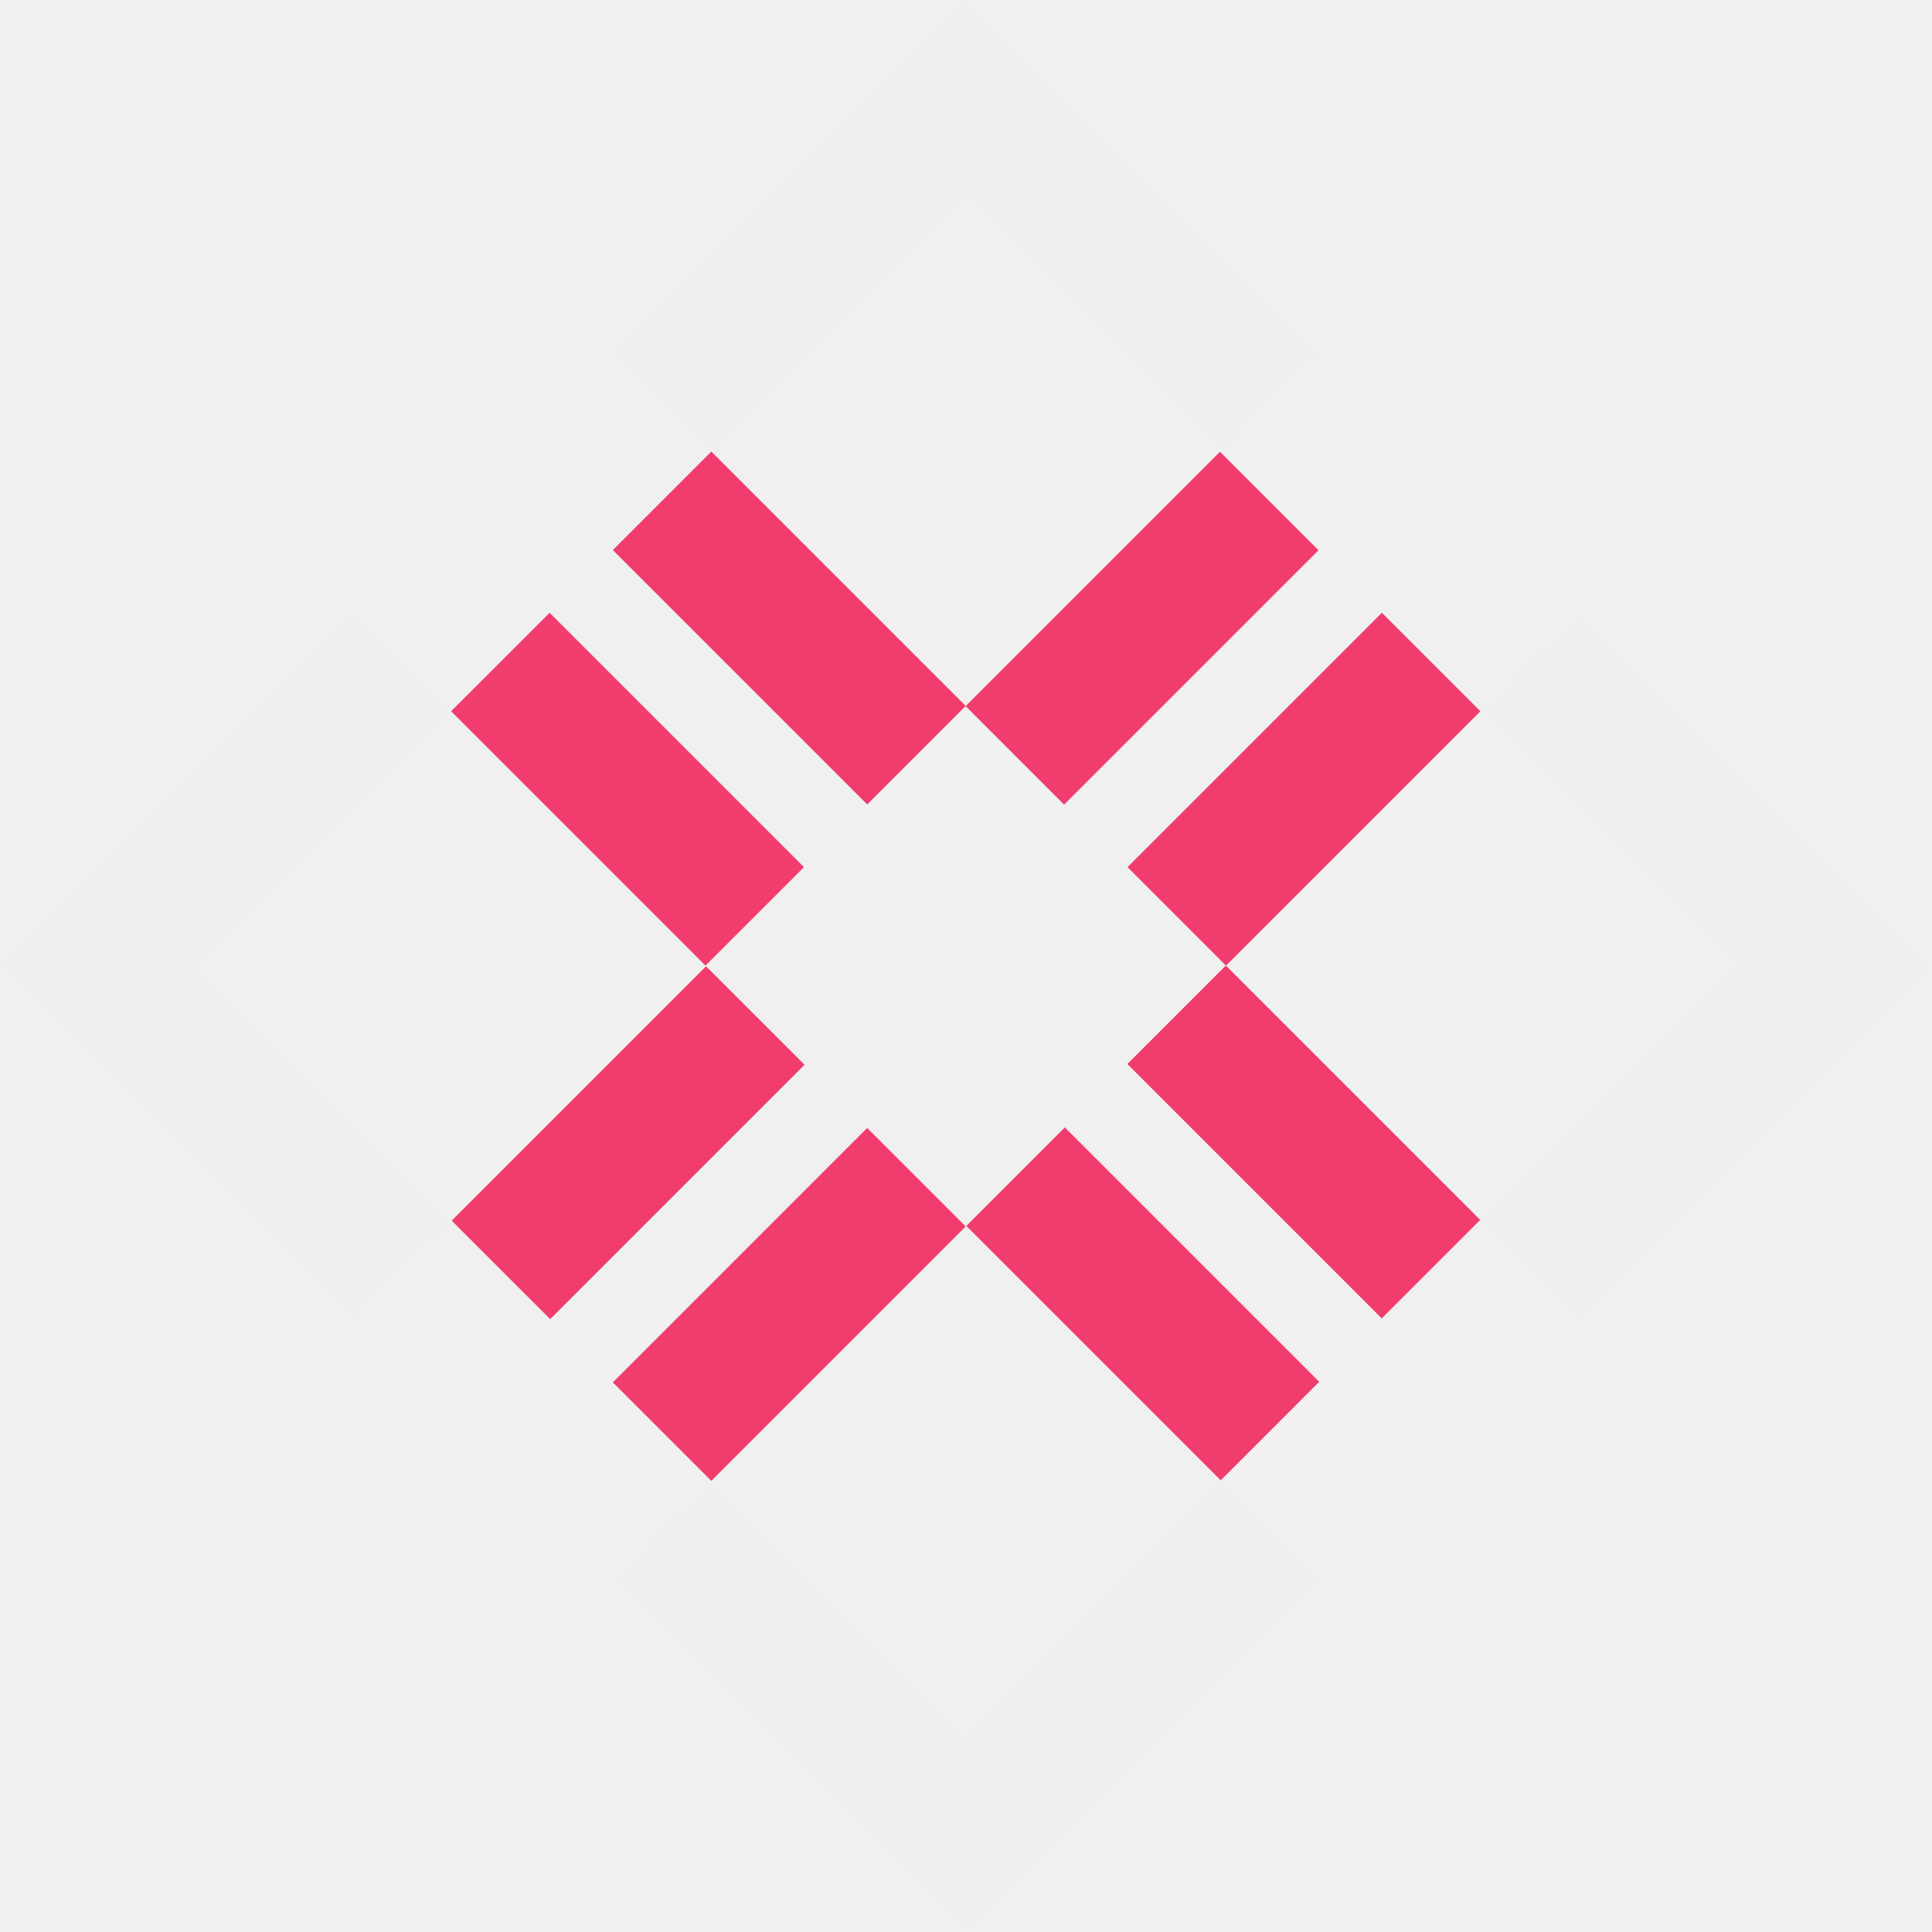
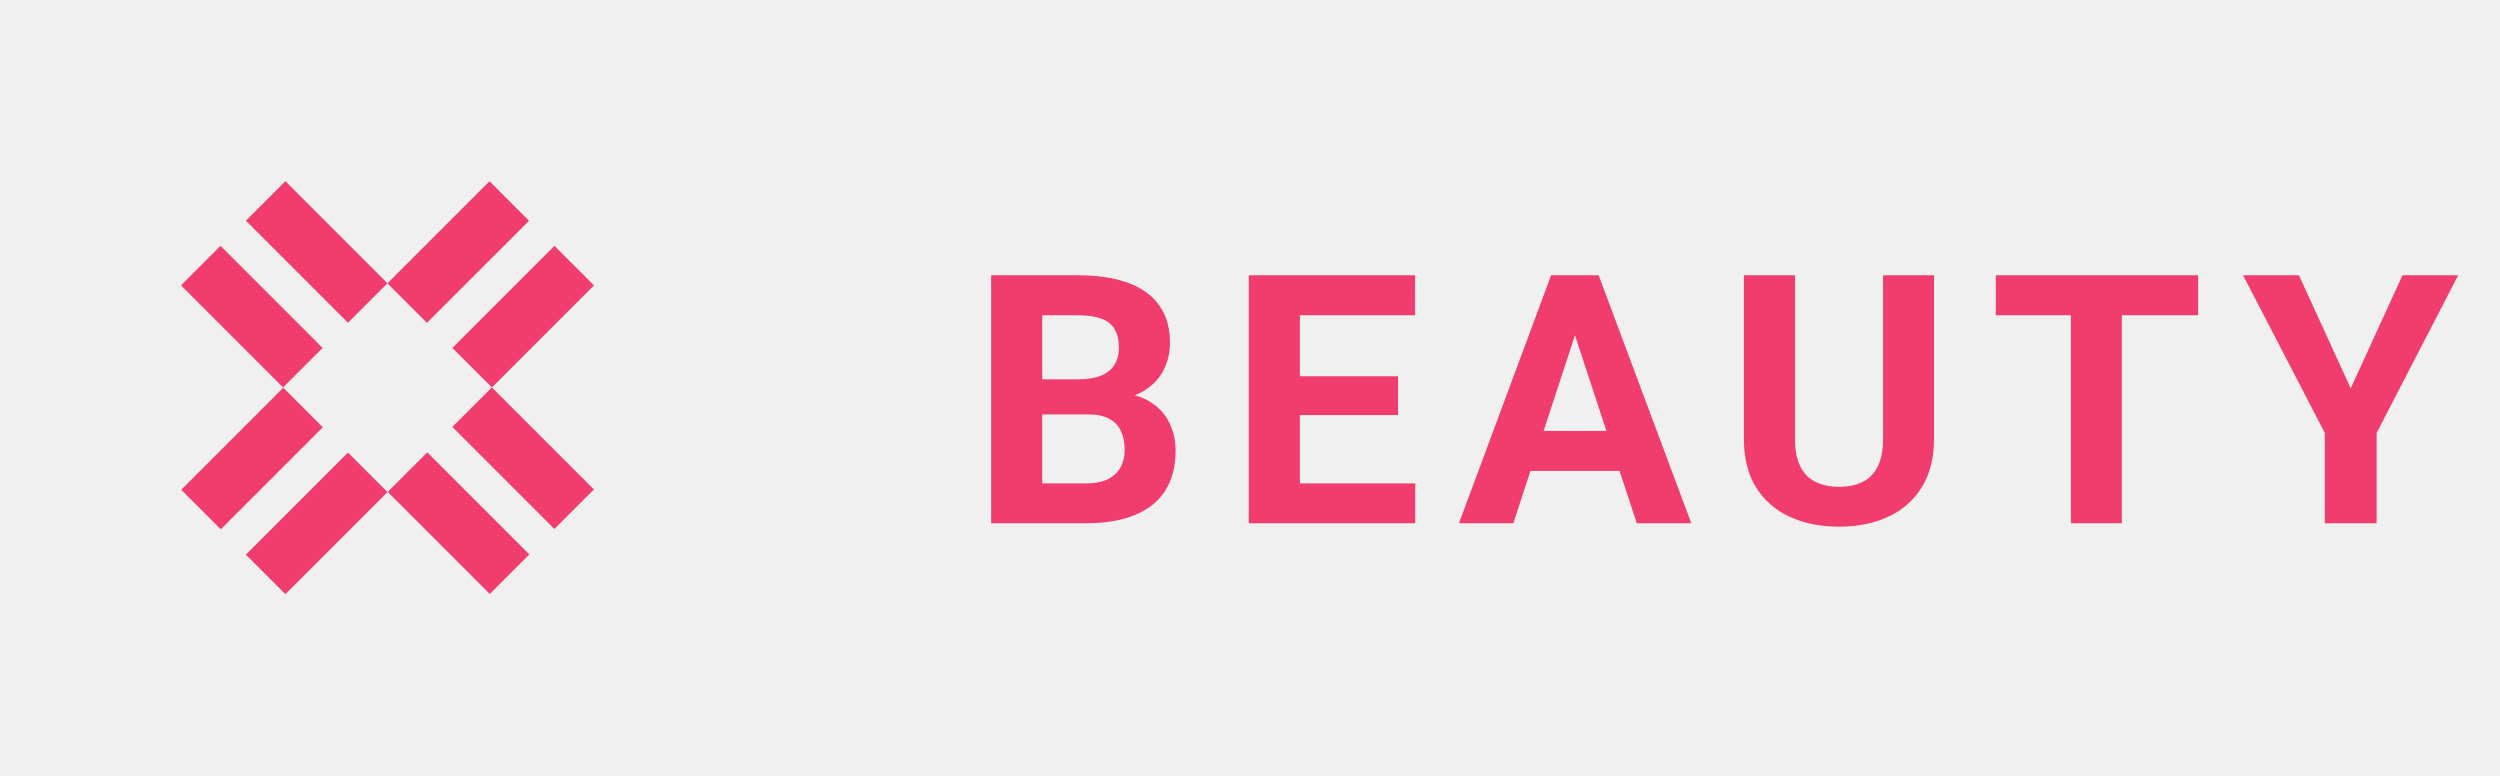
- <svg xmlns="http://www.w3.org/2000/svg" width="80" height="80" viewBox="0 0 80 80" fill="none">
-   <g clip-path="url(#clip0_1_22)">
+ <svg xmlns="http://www.w3.org/2000/svg" width="258" height="80" viewBox="0 0 258 80" fill="none">
+   <g clip-path="url(#clip0_7041_3)">
    <path d="M57.22 25.373L46.687 35.906L50.766 39.985L61.299 29.451L57.22 25.373Z" fill="#F13C6E" />
    <path d="M35.909 46.706L25.376 57.24L29.454 61.318L39.988 50.785L35.909 46.706Z" fill="#F13C6E" />
    <path d="M50.517 18.706L39.984 29.239L44.062 33.317L54.596 22.784L50.517 18.706Z" fill="#F13C6E" />
    <path d="M29.235 40.011L18.702 50.544L22.781 54.622L33.314 44.089L29.235 40.011Z" fill="#F13C6E" />
    <path d="M22.758 25.373L18.679 29.451L29.212 39.984L33.291 35.906L22.758 25.373Z" fill="#F13C6E" />
    <path d="M29.454 18.699L25.376 22.777L35.909 33.31L39.987 29.232L29.454 18.699Z" fill="#F13C6E" />
    <path d="M50.759 39.981L46.681 44.059L57.214 54.592L61.292 50.514L50.759 39.981Z" fill="#F13C6E" />
    <path d="M44.092 46.684L40.014 50.763L50.547 61.296L54.625 57.217L44.092 46.684Z" fill="#F13C6E" />
    <path d="M54.606 65.394L50.539 61.328L40 71.867L29.461 61.328L25.394 65.394L40 80L54.606 65.394Z" fill="#EFEFEF" />
    <path d="M18.672 29.461L14.606 25.394L0 40L14.606 54.606L18.672 50.539L8.133 40L18.672 29.461Z" fill="#EFEFEF" />
    <path d="M65.394 25.394L61.328 29.461L71.867 40L61.328 50.539L65.394 54.606L80 40L65.394 25.394Z" fill="#EFEFEF" />
    <path d="M50.539 18.672L54.606 14.606L40 0L25.394 14.606L29.461 18.672L40 8.133L50.539 18.672Z" fill="#EFEFEF" />
  </g>
+   <path d="M112.305 42.768H105.73L105.695 39.147H111.215C112.188 39.147 112.984 39.023 113.605 38.777C114.227 38.52 114.689 38.15 114.994 37.67C115.311 37.178 115.469 36.58 115.469 35.877C115.469 35.08 115.316 34.435 115.012 33.943C114.719 33.451 114.256 33.094 113.623 32.871C113.002 32.648 112.199 32.537 111.215 32.537H107.559V54H102.285V28.406H111.215C112.703 28.406 114.033 28.547 115.205 28.828C116.389 29.109 117.391 29.537 118.211 30.111C119.031 30.686 119.658 31.412 120.092 32.291C120.525 33.158 120.742 34.19 120.742 35.385C120.742 36.44 120.502 37.412 120.021 38.303C119.553 39.193 118.809 39.92 117.789 40.482C116.781 41.045 115.463 41.355 113.834 41.414L112.305 42.768ZM112.076 54H104.289L106.346 49.887H112.076C113.002 49.887 113.758 49.74 114.344 49.447C114.93 49.143 115.363 48.732 115.645 48.217C115.926 47.701 116.066 47.109 116.066 46.441C116.066 45.691 115.938 45.041 115.68 44.49C115.434 43.94 115.035 43.518 114.484 43.225C113.934 42.92 113.207 42.768 112.305 42.768H107.225L107.26 39.147H113.588L114.801 40.57C116.359 40.547 117.613 40.822 118.562 41.397C119.523 41.959 120.221 42.691 120.654 43.594C121.1 44.496 121.322 45.463 121.322 46.494C121.322 48.135 120.965 49.518 120.25 50.643C119.535 51.756 118.486 52.594 117.104 53.156C115.732 53.719 114.057 54 112.076 54ZM146.051 49.887V54H132.428V49.887H146.051ZM134.151 28.406V54H128.877V28.406H134.151ZM144.276 38.83V42.838H132.428V38.83H144.276ZM146.034 28.406V32.537H132.428V28.406H146.034ZM163.134 32.783L156.173 54H150.565L160.075 28.406H163.643L163.134 32.783ZM168.917 54L161.938 32.783L161.376 28.406H164.979L174.542 54H168.917ZM168.6 44.473V48.603H155.083V44.473H168.6ZM194.331 28.406H199.587V45.316C199.587 47.285 199.165 48.943 198.321 50.291C197.489 51.639 196.335 52.652 194.859 53.332C193.394 54.012 191.706 54.352 189.796 54.352C187.886 54.352 186.187 54.012 184.698 53.332C183.222 52.652 182.062 51.639 181.218 50.291C180.386 48.943 179.97 47.285 179.97 45.316V28.406H185.243V45.316C185.243 46.465 185.425 47.402 185.788 48.129C186.152 48.855 186.673 49.389 187.353 49.728C188.044 50.068 188.859 50.238 189.796 50.238C190.757 50.238 191.571 50.068 192.239 49.728C192.919 49.389 193.435 48.855 193.786 48.129C194.15 47.402 194.331 46.465 194.331 45.316V28.406ZM218.972 28.406V54H213.716V28.406H218.972ZM226.847 28.406V32.537H205.964V28.406H226.847ZM237.25 28.406L242.594 40.078L247.938 28.406H253.686L245.266 44.684V54H239.922V44.684L231.484 28.406H237.25Z" fill="#F13C6E" />
  <defs>
-     <clipPath id="clip0_1_22">
+     <clipPath id="clip0_7041_3">
      <rect width="80" height="80" fill="white" />
    </clipPath>
  </defs>
</svg>
